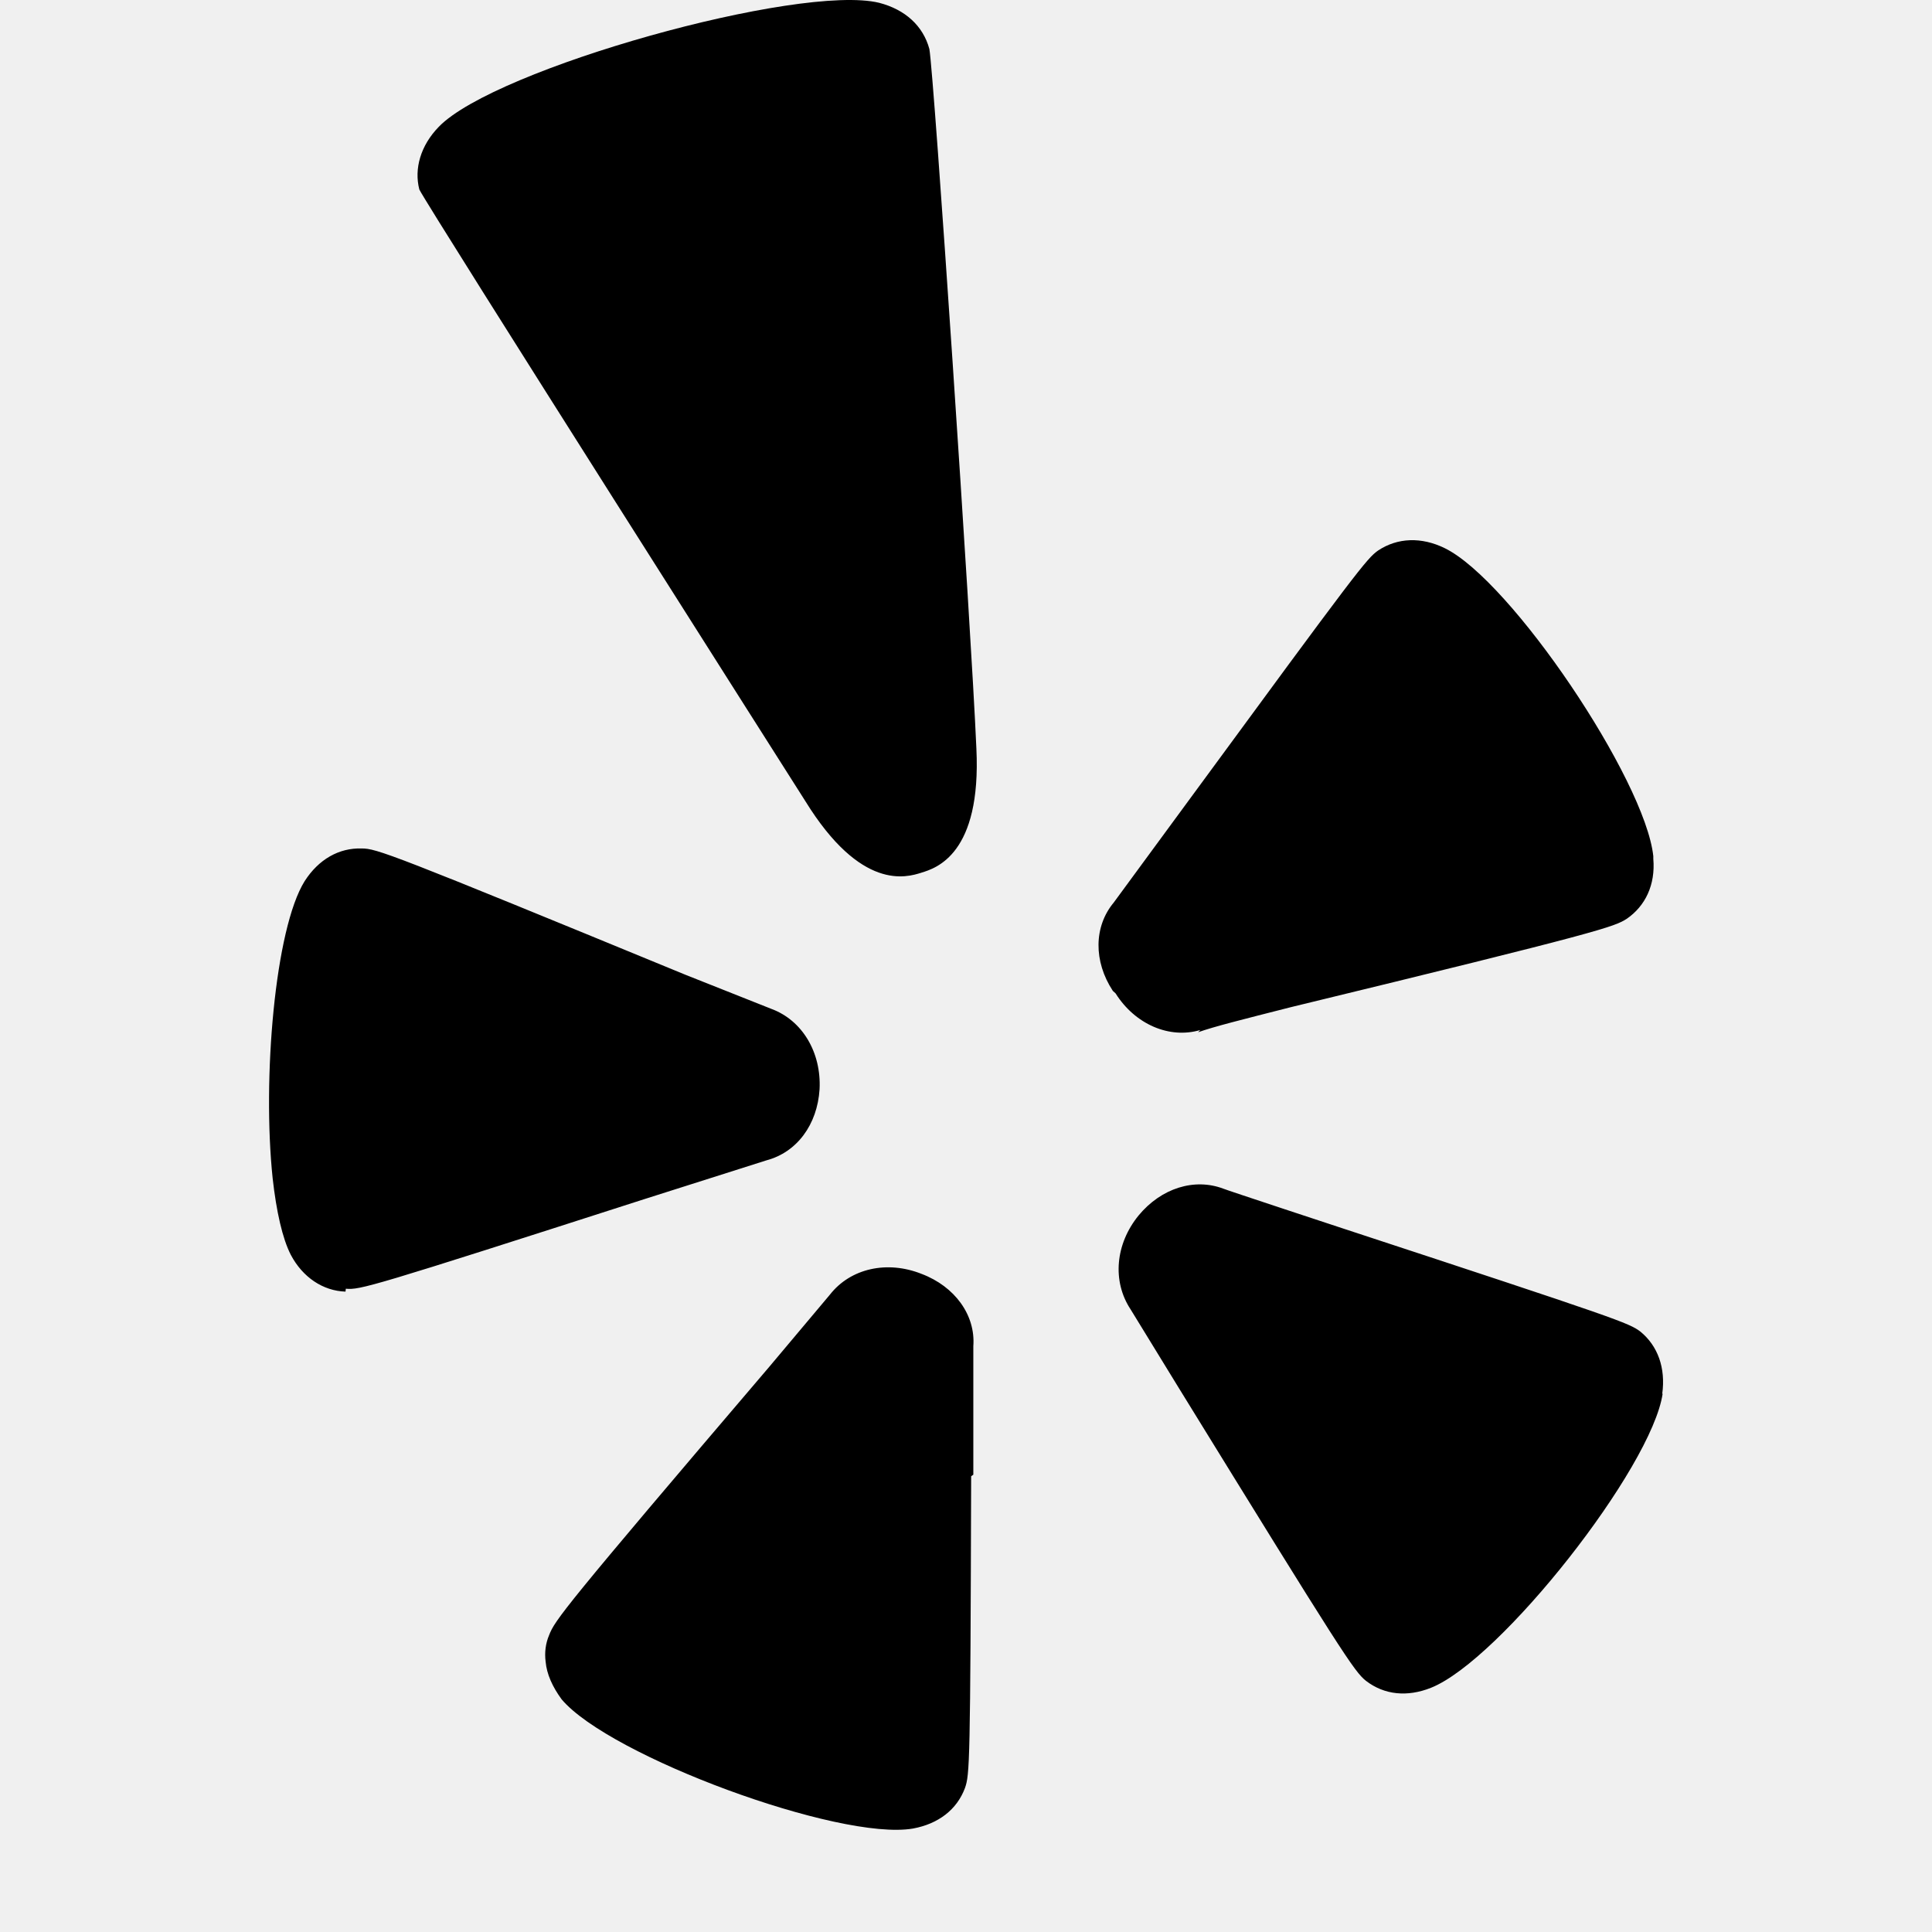
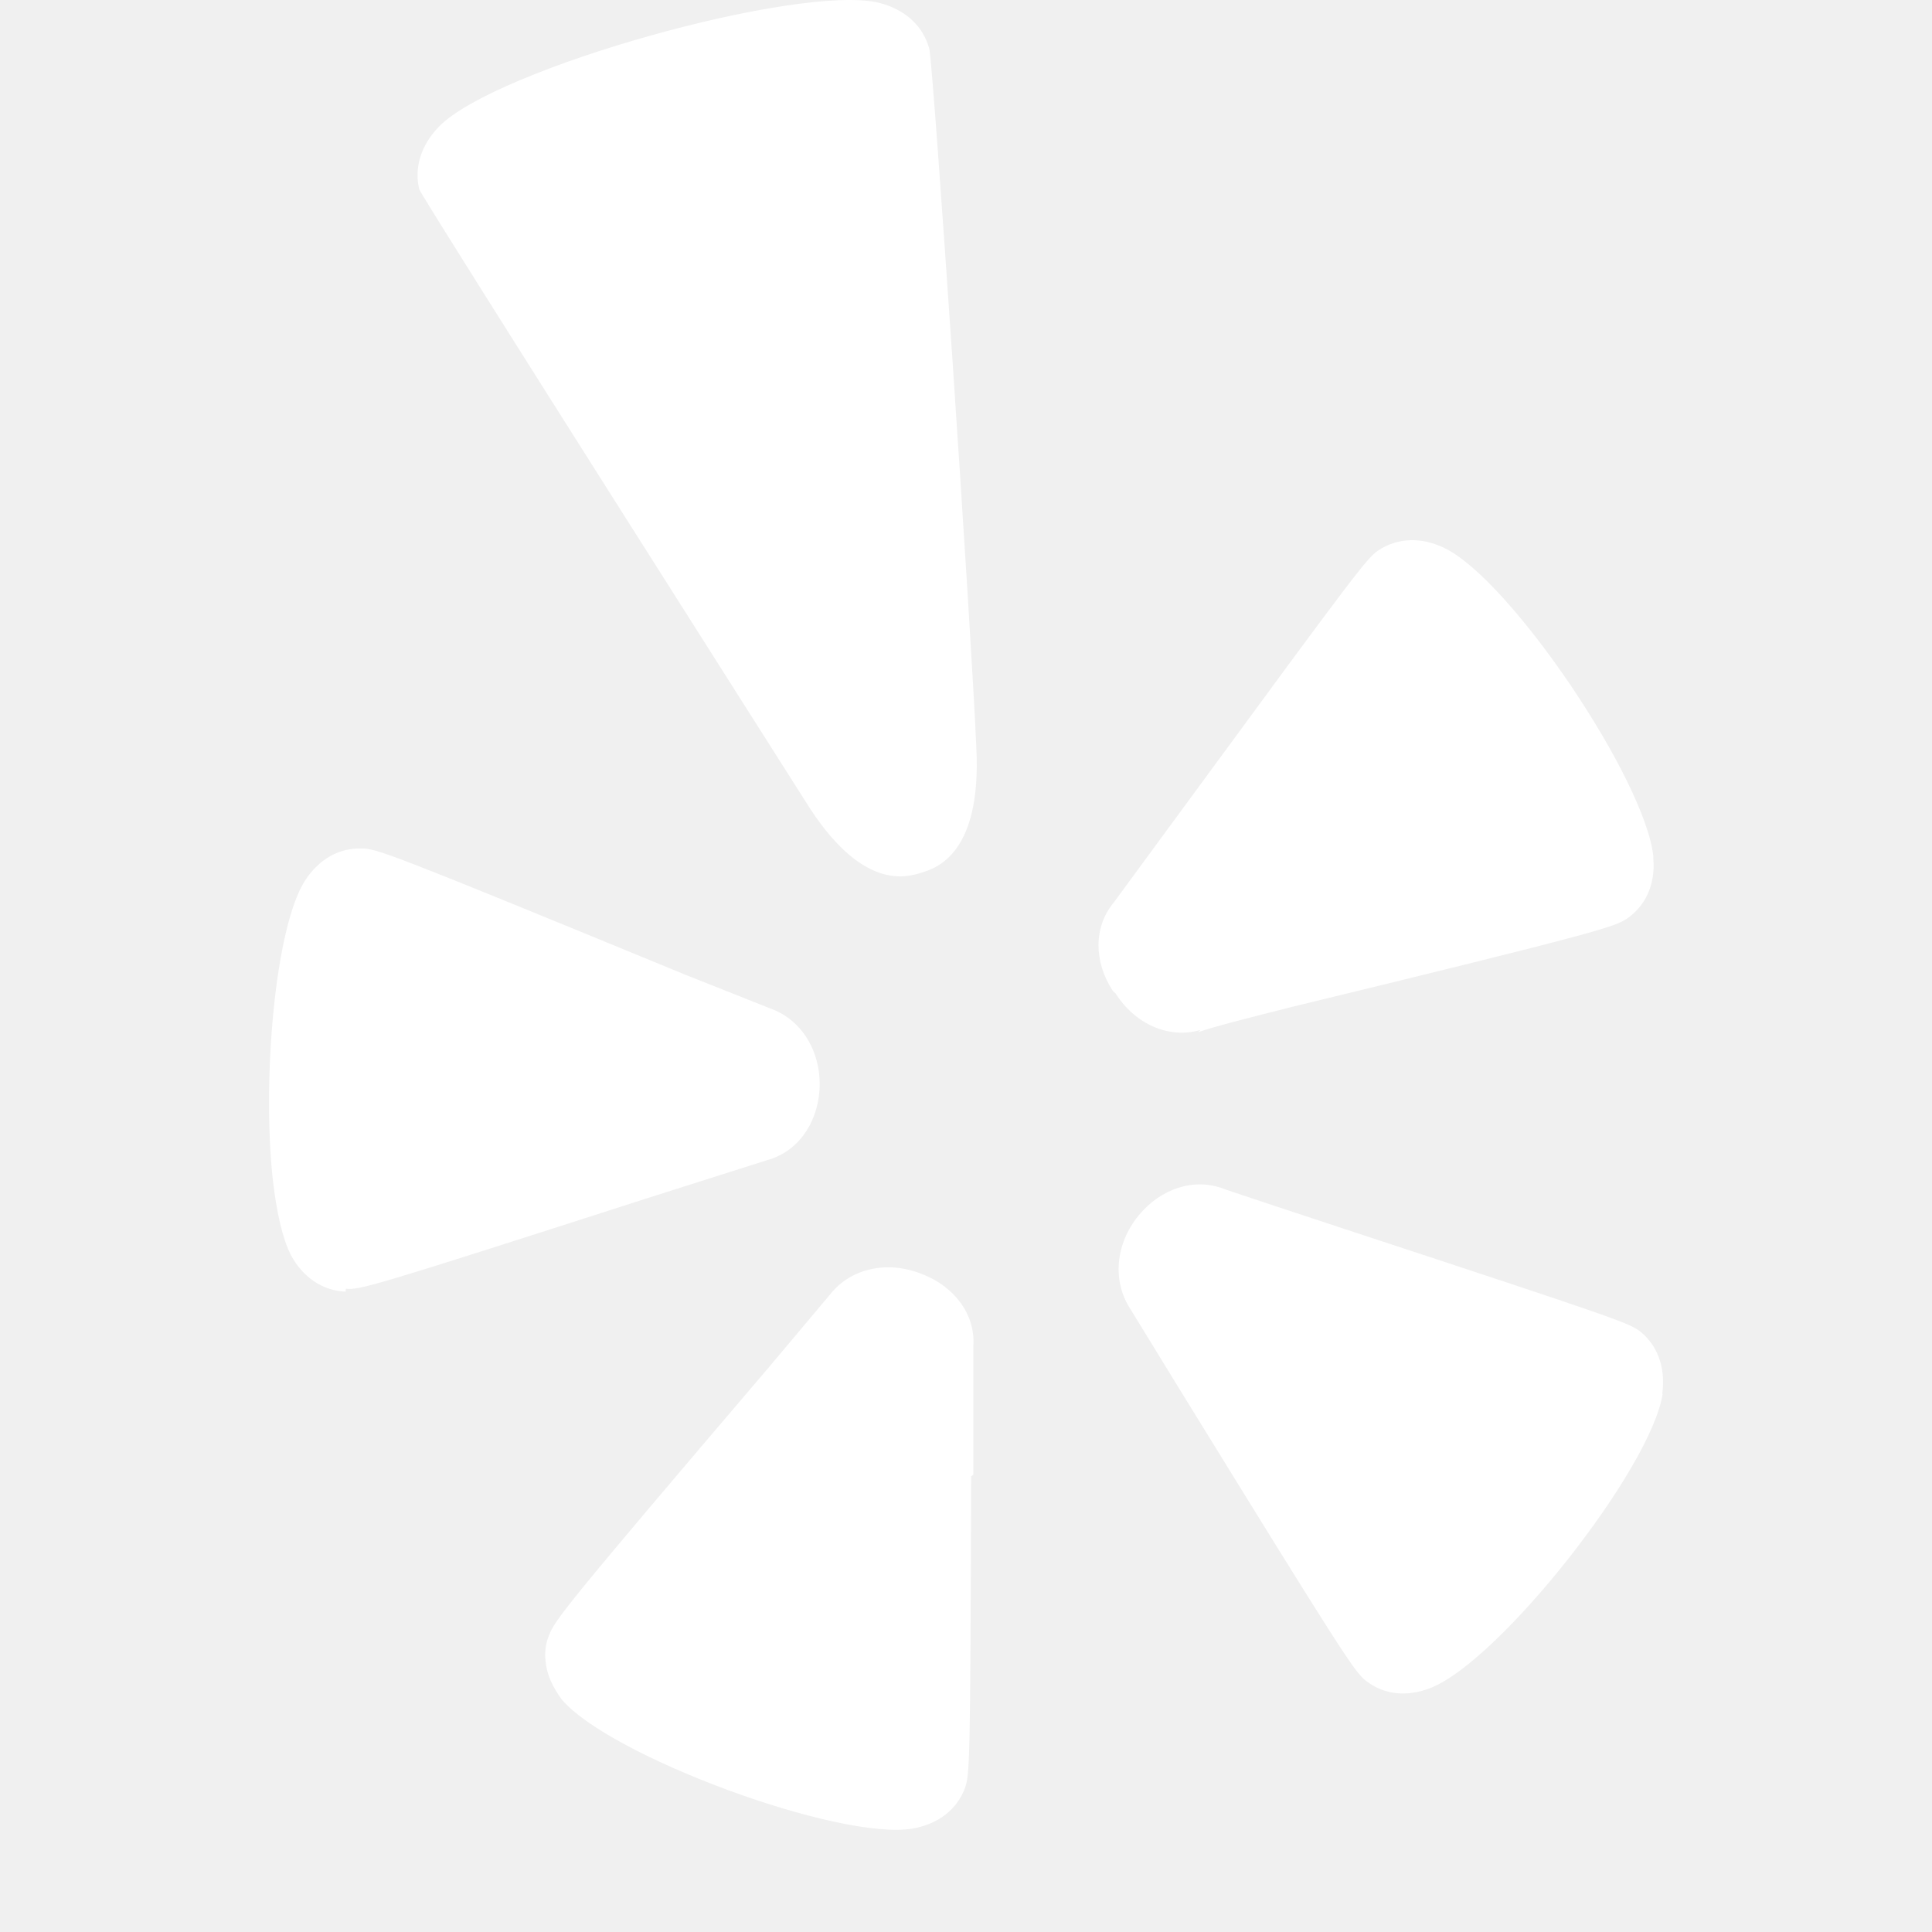
<svg xmlns="http://www.w3.org/2000/svg" viewBox="0 0 24 24">
-   <path d="m20.654 17.312c-.134.92-2.013 3.308-2.877 3.654-.295.118-.58.089-.807-.085-.146-.114-.298-.347-2.324-3.635l-.601-.98c-.232-.351-.189-.814.099-1.167.282-.341.695-.469 1.055-.332.019.011 1.516.504 1.516.504 3.408 1.12 3.519 1.163 3.663 1.271.216.177.315.451.271.772h.006zm-6.83-5.003c-.241-.367-.237-.799.011-1.097l.948-1.291c2.079-2.834 2.195-2.983 2.336-3.082.243-.162.541-.17.827-.03.825.401 2.491 2.877 2.592 3.827v.032c.028.324-.1.587-.329.745-.156.1-.298.158-4.172 1.098-.613.156-.954.241-1.154.312l.028-.028c-.384.114-.811-.07-1.053-.455zm-2.378-1.468c-.185.058-.749.233-1.443-.891 0 0-4.683-7.369-4.794-7.596-.066-.256.014-.545.242-.779.697-.723 4.48-1.781 5.471-1.54.323.084.545.286.623.574.057.318.518 7.158.584 8.69.063 1.311-.499 1.486-.684 1.542zm.618 7.497c-.01 3.585-.018 3.704-.077 3.874-.1.267-.329.445-.647.503-.912.156-3.768-.899-4.363-1.605-.114-.156-.185-.312-.199-.468-.015-.114 0-.228.043-.329.071-.185.171-.328 2.735-3.334l.754-.897c.257-.328.712-.427 1.139-.257.414.157.671.513.642.898v1.596zm-7.772-2.293c-.28-.009-.532-.178-.679-.456-.105-.204-.18-.541-.226-.952-.13-1.236.028-3.1.398-3.692.174-.271.427-.414.708-.405.185 0 .35.058 4.017 1.567l1.073.426c.384.142.621.541.598.998-.028.442-.283.783-.659.883l-1.524.484c-3.41 1.097-3.523 1.126-3.702 1.111z" />
+   <path fill="#fff" d="m20.654 17.312c-.134.92-2.013 3.308-2.877 3.654-.295.118-.58.089-.807-.085-.146-.114-.298-.347-2.324-3.635l-.601-.98c-.232-.351-.189-.814.099-1.167.282-.341.695-.469 1.055-.332.019.011 1.516.504 1.516.504 3.408 1.12 3.519 1.163 3.663 1.271.216.177.315.451.271.772h.006zm-6.83-5.003c-.241-.367-.237-.799.011-1.097l.948-1.291c2.079-2.834 2.195-2.983 2.336-3.082.243-.162.541-.17.827-.03.825.401 2.491 2.877 2.592 3.827v.032c.028.324-.1.587-.329.745-.156.1-.298.158-4.172 1.098-.613.156-.954.241-1.154.312l.028-.028c-.384.114-.811-.07-1.053-.455zm-2.378-1.468c-.185.058-.749.233-1.443-.891 0 0-4.683-7.369-4.794-7.596-.066-.256.014-.545.242-.779.697-.723 4.48-1.781 5.471-1.54.323.084.545.286.623.574.057.318.518 7.158.584 8.69.063 1.311-.499 1.486-.684 1.542zm.618 7.497c-.01 3.585-.018 3.704-.077 3.874-.1.267-.329.445-.647.503-.912.156-3.768-.899-4.363-1.605-.114-.156-.185-.312-.199-.468-.015-.114 0-.228.043-.329.071-.185.171-.328 2.735-3.334l.754-.897c.257-.328.712-.427 1.139-.257.414.157.671.513.642.898v1.596zm-7.772-2.293c-.28-.009-.532-.178-.679-.456-.105-.204-.18-.541-.226-.952-.13-1.236.028-3.1.398-3.692.174-.271.427-.414.708-.405.185 0 .35.058 4.017 1.567l1.073.426c.384.142.621.541.598.998-.028.442-.283.783-.659.883l-1.524.484c-3.41 1.097-3.523 1.126-3.702 1.111z" />
</svg>
